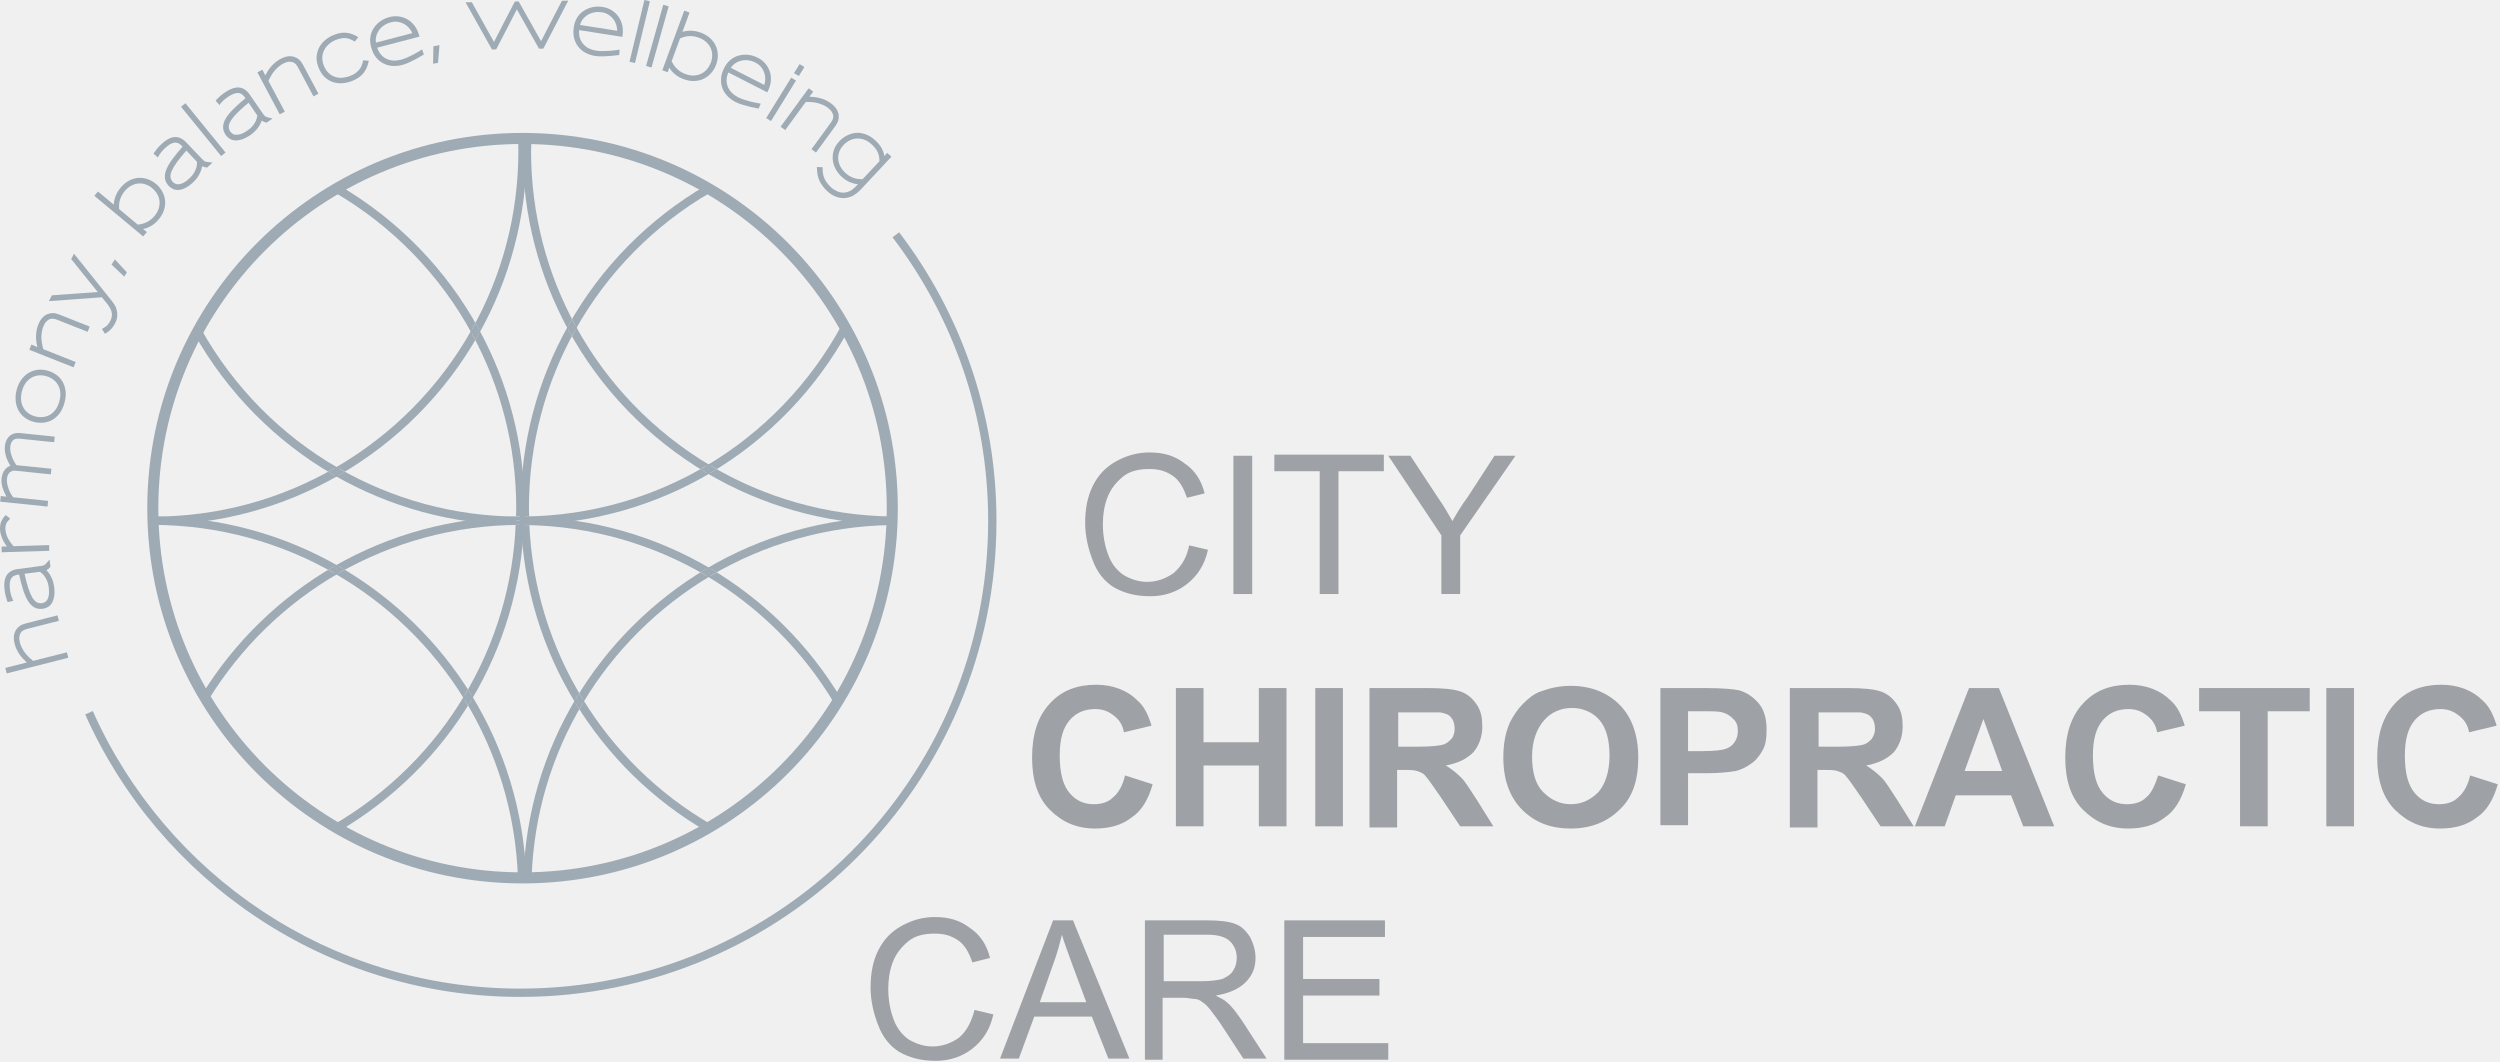
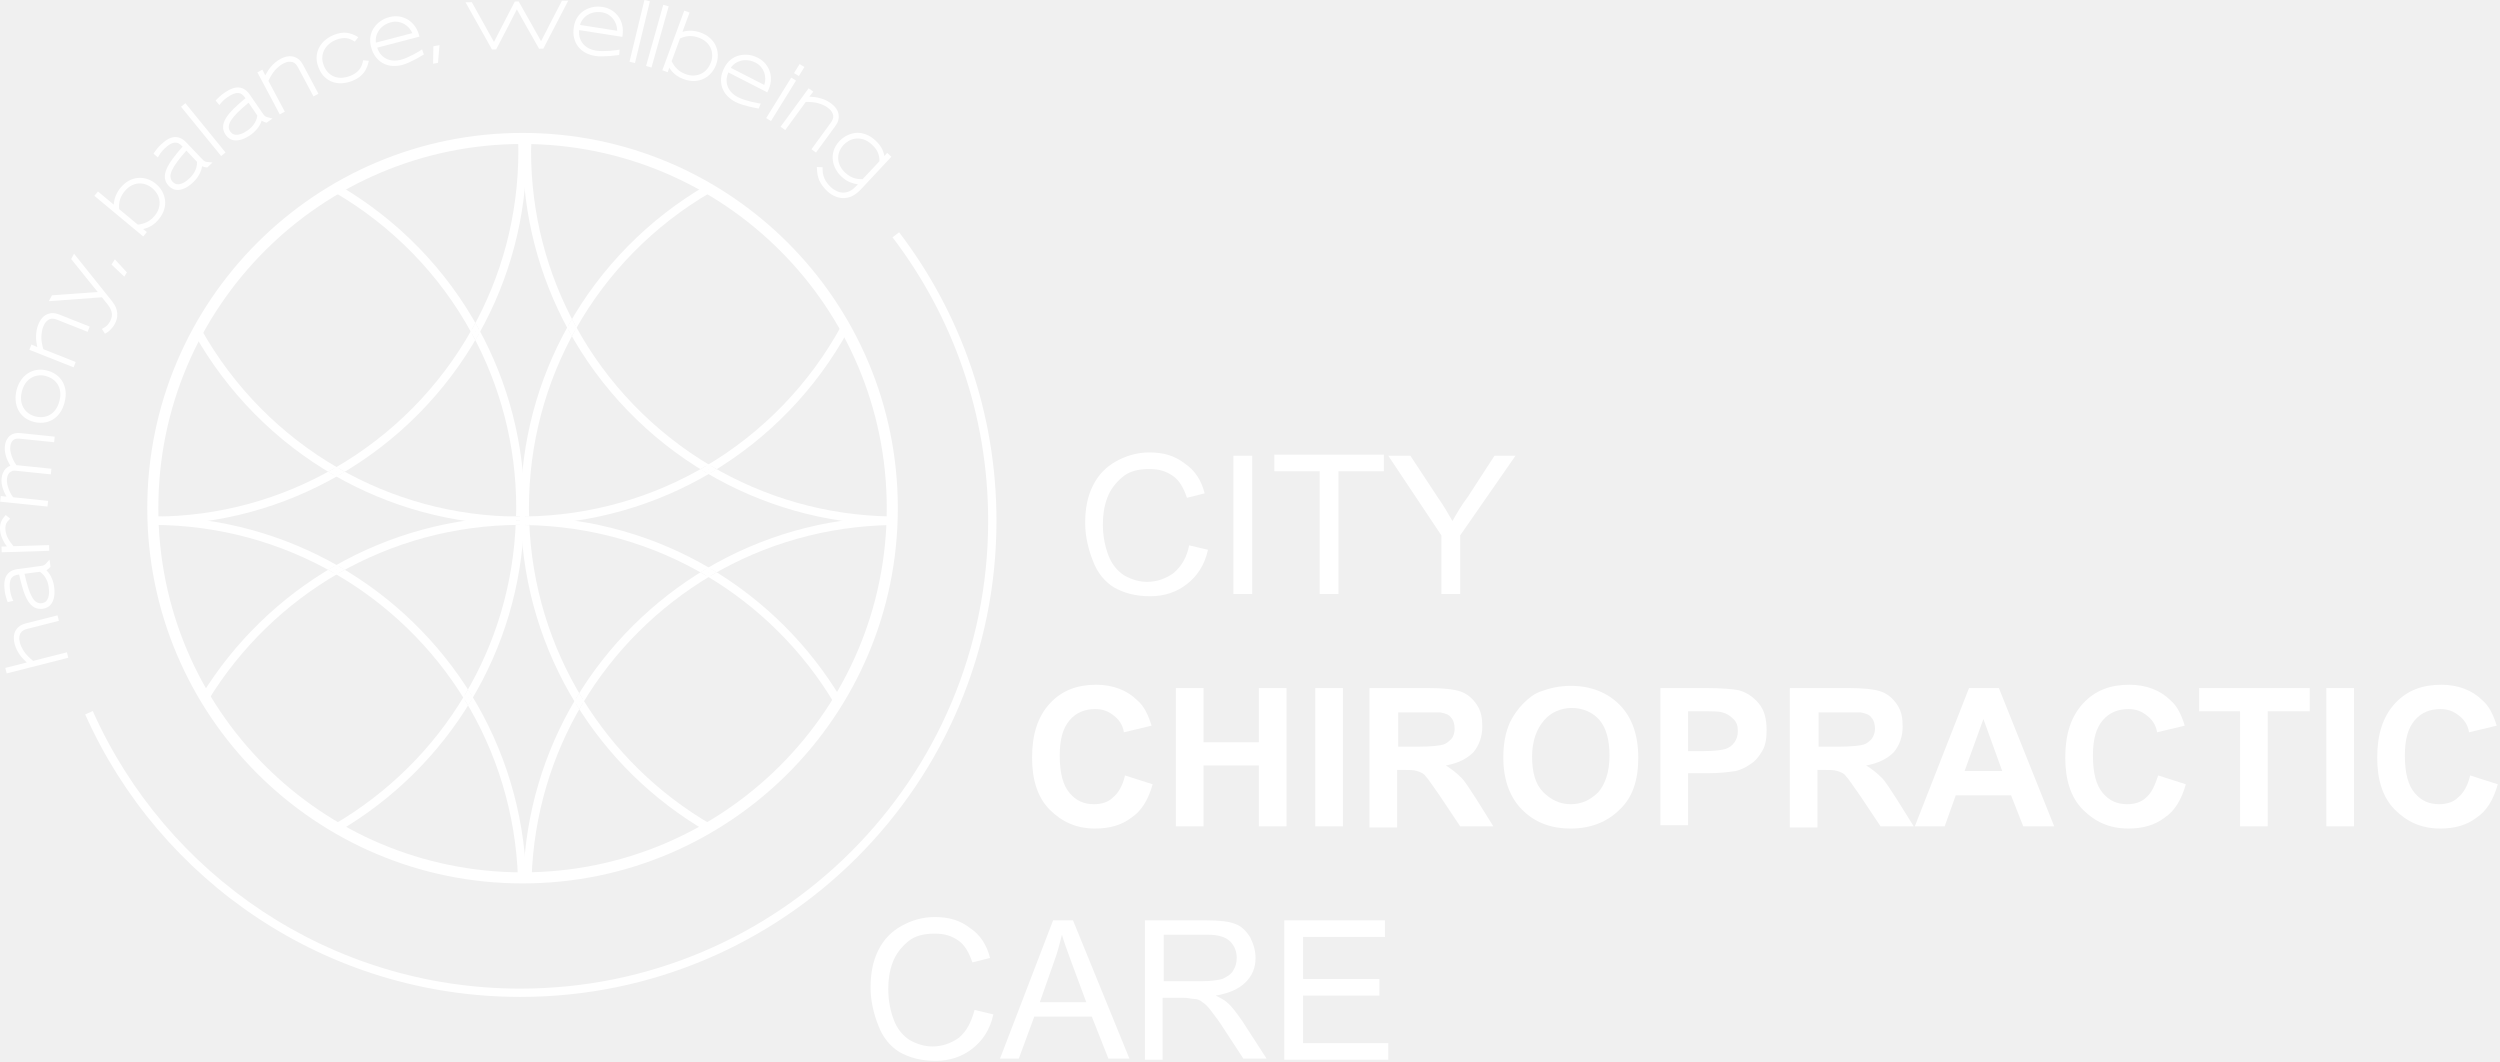
<svg xmlns="http://www.w3.org/2000/svg" width="226px" height="96px" viewBox="0 0 226 96" version="1.1">
  <g id="Page-1" stroke="none" stroke-width="1" fill="none" fill-rule="evenodd">
    <g id="Chiro-logo-+-logo-watermark" transform="translate(0, -1)">
-       <g id="Chiro-logo" transform="translate(78, 41)" fill="#9EA2A7">
+       <g id="Chiro-logo" transform="translate(78, 41)" fill="#fff">
        <g id="Group">
          <path d="M29.5,9.3 L31.2,9.7 C30.9,11.1 30.2,12.1 29.3,12.8 C28.4,13.5 27.3,13.9 26,13.9 C24.6,13.9 23.6,13.6 22.7,13.1 C21.9,12.6 21.2,11.8 20.8,10.7 C20.4,9.7 20.1,8.5 20.1,7.3 C20.1,6 20.3,4.9 20.8,3.9 C21.3,2.9 22,2.2 22.9,1.7 C23.8,1.2 24.8,0.9 25.9,0.9 C27.2,0.9 28.2,1.2 29.1,1.9 C30,2.5 30.6,3.4 30.9,4.6 L29.3,5 C29,4.1 28.6,3.4 28,3 C27.4,2.6 26.8,2.4 25.9,2.4 C24.9,2.4 24.1,2.6 23.5,3.1 C22.9,3.6 22.4,4.2 22.1,5 C21.8,5.8 21.7,6.6 21.7,7.4 C21.7,8.5 21.9,9.4 22.2,10.2 C22.5,11 23,11.6 23.6,12 C24.3,12.4 25,12.6 25.7,12.6 C26.6,12.6 27.4,12.3 28.1,11.8 C28.9,11.1 29.3,10.3 29.5,9.3 L29.5,9.3 Z" id="Shape" />
          <path d="M33.5,13.7 L33.5,1.2 L35.2,1.2 L35.2,13.7 L33.5,13.7 L33.5,13.7 Z" id="Shape" />
          <path d="M41.3,13.7 L41.3,2.6 L37.2,2.6 L37.2,1.1 L47.1,1.1 L47.1,2.6 L43,2.6 L43,13.7 L41.3,13.7 L41.3,13.7 Z" id="Shape" />
          <path d="M52.3,13.7 L52.3,8.4 L47.5,1.2 L49.5,1.2 L52,5 C52.5,5.7 52.9,6.4 53.3,7.1 C53.7,6.4 54.1,5.7 54.7,4.9 L57.1,1.2 L59,1.2 L54,8.4 L54,13.7 L52.3,13.7 L52.3,13.7 Z" id="Shape" />
          <path d="M23.7,30.1 L26.2,30.9 C25.8,32.3 25.2,33.3 24.3,33.9 C23.4,34.6 22.3,34.9 21,34.9 C19.3,34.9 18,34.3 16.9,33.2 C15.8,32.1 15.3,30.5 15.3,28.5 C15.3,26.4 15.8,24.8 16.9,23.6 C18,22.4 19.4,21.9 21.1,21.9 C22.6,21.9 23.9,22.4 24.8,23.3 C25.4,23.8 25.8,24.6 26.1,25.6 L23.6,26.2 C23.5,25.5 23.1,25 22.7,24.7 C22.2,24.3 21.7,24.1 21,24.1 C20.1,24.1 19.3,24.4 18.7,25.1 C18.1,25.8 17.8,26.8 17.8,28.3 C17.8,29.9 18.1,31 18.7,31.7 C19.3,32.4 20,32.7 20.9,32.7 C21.6,32.7 22.2,32.5 22.6,32.1 C23.1,31.7 23.5,31 23.7,30.1 L23.7,30.1 Z" id="Shape" />
          <path d="M28.3,34.7 L28.3,22.2 L30.8,22.2 L30.8,27.1 L35.8,27.1 L35.8,22.2 L38.3,22.2 L38.3,34.7 L35.8,34.7 L35.8,29.2 L30.8,29.2 L30.8,34.7 L28.3,34.7 L28.3,34.7 Z" id="Shape" />
          <path d="M40.9,34.7 L40.9,22.2 L43.4,22.2 L43.4,34.7 L40.9,34.7 L40.9,34.7 Z" id="Shape" />
          <path d="M45.8,34.7 L45.8,22.2 L51.1,22.2 C52.4,22.2 53.4,22.3 54,22.5 C54.6,22.7 55.1,23.1 55.5,23.7 C55.9,24.3 56,24.9 56,25.7 C56,26.6 55.7,27.4 55.2,28 C54.6,28.6 53.8,29 52.7,29.2 C53.2,29.5 53.7,29.9 54.1,30.3 C54.5,30.7 54.9,31.4 55.5,32.3 L57,34.7 L54,34.7 L52.2,32 C51.5,31 51.1,30.4 50.9,30.2 C50.7,29.9 50.4,29.8 50.1,29.7 C49.8,29.6 49.4,29.6 48.8,29.6 L48.3,29.6 L48.3,34.8 L45.8,34.8 L45.8,34.7 Z M48.3,27.5 L50.2,27.5 C51.4,27.5 52.2,27.4 52.5,27.3 C52.8,27.2 53,27 53.2,26.8 C53.4,26.6 53.5,26.2 53.5,25.9 C53.5,25.5 53.4,25.1 53.2,24.9 C53,24.6 52.7,24.5 52.2,24.4 L50.4,24.4 L48.4,24.4 L48.4,27.5 L48.3,27.5 Z" id="Shape" />
          <path d="M57.9,28.5 C57.9,27.2 58.1,26.2 58.5,25.3 C58.8,24.7 59.2,24.1 59.7,23.6 C60.2,23.1 60.7,22.7 61.3,22.5 C62.1,22.2 63,22 64,22 C65.8,22 67.3,22.6 68.4,23.7 C69.5,24.8 70.1,26.4 70.1,28.5 C70.1,30.5 69.6,32.1 68.4,33.2 C67.3,34.3 65.8,34.9 64,34.9 C62.1,34.9 60.7,34.3 59.6,33.2 C58.5,32.1 57.9,30.5 57.9,28.5 L57.9,28.5 Z M60.5,28.4 C60.5,29.8 60.8,30.9 61.5,31.6 C62.2,32.3 63,32.7 64,32.7 C65,32.7 65.8,32.3 66.5,31.6 C67.1,30.9 67.5,29.8 67.5,28.3 C67.5,26.9 67.2,25.8 66.6,25.1 C66,24.4 65.1,24 64.1,24 C63.1,24 62.2,24.4 61.6,25.1 C60.9,25.9 60.5,27 60.5,28.4 L60.5,28.4 Z" id="Shape" />
          <path d="M72.1,34.7 L72.1,22.2 L76.2,22.2 C77.7,22.2 78.7,22.3 79.2,22.4 C79.9,22.6 80.5,23 81,23.6 C81.5,24.2 81.7,25 81.7,26 C81.7,26.8 81.6,27.4 81.3,27.9 C81,28.4 80.7,28.8 80.2,29.1 C79.8,29.4 79.3,29.6 78.9,29.7 C78.3,29.8 77.4,29.9 76.3,29.9 L74.6,29.9 L74.6,34.6 L72.1,34.6 L72.1,34.7 Z M74.6,24.3 L74.6,27.9 L76,27.9 C77,27.9 77.7,27.8 78,27.7 C78.3,27.6 78.6,27.4 78.8,27.1 C79,26.8 79.1,26.5 79.1,26.1 C79.1,25.6 79,25.3 78.7,25 C78.4,24.7 78.1,24.5 77.7,24.4 C77.4,24.3 76.8,24.3 75.9,24.3 L74.6,24.3 L74.6,24.3 Z" id="Shape" />
          <path d="M83.8,34.7 L83.8,22.2 L89.1,22.2 C90.4,22.2 91.4,22.3 92,22.5 C92.6,22.7 93.1,23.1 93.5,23.7 C93.9,24.3 94,24.9 94,25.7 C94,26.6 93.7,27.4 93.2,28 C92.6,28.6 91.8,29 90.7,29.2 C91.2,29.5 91.7,29.9 92.1,30.3 C92.5,30.7 92.9,31.4 93.5,32.3 L95,34.7 L92,34.7 L90.2,32 C89.5,31 89.1,30.4 88.9,30.2 C88.7,29.9 88.4,29.8 88.1,29.7 C87.8,29.6 87.4,29.6 86.8,29.6 L86.3,29.6 L86.3,34.8 L83.8,34.8 L83.8,34.7 Z M86.3,27.5 L88.2,27.5 C89.4,27.5 90.2,27.4 90.5,27.3 C90.8,27.2 91,27 91.2,26.8 C91.4,26.5 91.5,26.2 91.5,25.9 C91.5,25.5 91.4,25.1 91.2,24.9 C91,24.6 90.7,24.5 90.2,24.4 L88.4,24.4 L86.4,24.4 L86.4,27.5 L86.3,27.5 Z" id="Shape" />
          <path d="M107.7,34.7 L104.9,34.7 L103.8,31.9 L98.8,31.9 L97.8,34.7 L95.1,34.7 L100,22.2 L102.7,22.2 L107.7,34.7 L107.7,34.7 Z M103,29.7 L101.3,25 L99.6,29.7 L103,29.7 L103,29.7 Z" id="Shape" />
          <path d="M117.1,30.1 L119.6,30.9 C119.2,32.3 118.6,33.3 117.7,33.9 C116.8,34.6 115.7,34.9 114.4,34.9 C112.7,34.9 111.4,34.3 110.3,33.2 C109.2,32.1 108.7,30.5 108.7,28.5 C108.7,26.4 109.2,24.8 110.3,23.6 C111.4,22.4 112.8,21.9 114.5,21.9 C116,21.9 117.3,22.4 118.2,23.3 C118.8,23.8 119.2,24.6 119.5,25.6 L117,26.2 C116.9,25.5 116.5,25 116.1,24.7 C115.6,24.3 115.1,24.1 114.4,24.1 C113.5,24.1 112.7,24.4 112.1,25.1 C111.5,25.8 111.2,26.8 111.2,28.3 C111.2,29.9 111.5,31 112.1,31.7 C112.7,32.4 113.4,32.7 114.3,32.7 C115,32.7 115.6,32.5 116,32.1 C116.5,31.7 116.8,31 117.1,30.1 L117.1,30.1 Z" id="Shape" />
          <path d="M124.5,34.7 L124.5,24.3 L120.8,24.3 L120.8,22.2 L130.8,22.2 L130.8,24.3 L127,24.3 L127,34.7 L124.5,34.7 L124.5,34.7 Z" id="Shape" />
          <path d="M132.3,34.7 L132.3,22.2 L134.8,22.2 L134.8,34.7 L132.3,34.7 L132.3,34.7 Z" id="Shape" />
          <path d="M145.3,30.1 L147.8,30.9 C147.4,32.3 146.8,33.3 145.9,33.9 C145,34.6 143.9,34.9 142.6,34.9 C140.9,34.9 139.6,34.3 138.5,33.2 C137.4,32.1 136.9,30.5 136.9,28.5 C136.9,26.4 137.4,24.8 138.5,23.6 C139.6,22.4 141,21.9 142.7,21.9 C144.2,21.9 145.5,22.4 146.4,23.3 C147,23.8 147.4,24.6 147.7,25.6 L145.2,26.2 C145.1,25.5 144.7,25 144.3,24.7 C143.8,24.3 143.3,24.1 142.6,24.1 C141.7,24.1 140.9,24.4 140.3,25.1 C139.7,25.8 139.4,26.8 139.4,28.3 C139.4,29.9 139.7,31 140.3,31.7 C140.9,32.4 141.6,32.7 142.5,32.7 C143.2,32.7 143.8,32.5 144.2,32.1 C144.7,31.7 145.1,31 145.3,30.1 L145.3,30.1 Z" id="Shape" />
          <path d="M10.1,51.3 L11.8,51.7 C11.5,53.1 10.8,54.1 9.9,54.8 C9,55.5 7.9,55.9 6.6,55.9 C5.2,55.9 4.2,55.6 3.3,55.1 C2.5,54.6 1.8,53.8 1.4,52.7 C1,51.7 0.7,50.5 0.7,49.3 C0.7,48 0.9,46.9 1.4,45.9 C1.9,44.9 2.6,44.2 3.5,43.7 C4.4,43.2 5.4,42.9 6.5,42.9 C7.8,42.9 8.8,43.2 9.7,43.9 C10.6,44.5 11.2,45.4 11.5,46.6 L9.9,47 C9.6,46.1 9.2,45.4 8.6,45 C8,44.6 7.4,44.4 6.5,44.4 C5.5,44.4 4.7,44.6 4.1,45.1 C3.5,45.6 3,46.2 2.7,47 C2.4,47.8 2.3,48.6 2.3,49.4 C2.3,50.5 2.5,51.4 2.8,52.2 C3.1,53 3.6,53.6 4.2,54 C4.9,54.4 5.6,54.6 6.3,54.6 C7.2,54.6 8,54.3 8.7,53.8 C9.4,53.2 9.8,52.4 10.1,51.3 L10.1,51.3 Z" id="Shape" />
          <path d="M12.4,55.7 L17.2,43.2 L19,43.2 L24.1,55.7 L22.2,55.7 L20.7,51.9 L15.5,51.9 L14.1,55.7 L12.4,55.7 L12.4,55.7 Z M16,50.6 L20.2,50.6 L18.9,47.1 C18.5,46 18.2,45.2 18,44.5 C17.8,45.3 17.6,46.1 17.3,46.9 L16,50.6 L16,50.6 Z" id="Shape" />
          <path d="M25.5,55.7 L25.5,43.2 L31.1,43.2 C32.2,43.2 33.1,43.3 33.6,43.5 C34.2,43.7 34.6,44.1 35,44.7 C35.3,45.3 35.5,45.9 35.5,46.6 C35.5,47.5 35.2,48.2 34.6,48.8 C34,49.4 33.1,49.8 31.9,50 C32.3,50.2 32.7,50.4 32.9,50.6 C33.4,51 33.8,51.6 34.3,52.3 L36.5,55.7 L34.4,55.7 L32.7,53.1 C32.2,52.3 31.8,51.8 31.5,51.4 C31.2,51 30.9,50.7 30.7,50.6 C30.5,50.4 30.2,50.3 29.9,50.3 C29.7,50.3 29.4,50.2 29,50.2 L27.1,50.2 L27.1,55.8 L25.5,55.8 L25.5,55.7 Z M27.1,48.7 L30.7,48.7 C31.5,48.7 32.1,48.6 32.5,48.5 C32.9,48.3 33.3,48.1 33.5,47.7 C33.7,47.4 33.8,47 33.8,46.6 C33.8,46 33.6,45.5 33.2,45.1 C32.8,44.7 32.1,44.5 31.2,44.5 L27.2,44.5 L27.2,48.7 L27.1,48.7 Z" id="Shape" />
          <path d="M38.1,55.7 L38.1,43.2 L47.2,43.2 L47.2,44.7 L39.8,44.7 L39.8,48.5 L46.7,48.5 L46.7,50 L39.8,50 L39.8,54.3 L47.5,54.3 L47.5,55.8 L38.1,55.8 L38.1,55.7 Z" id="Shape" />
        </g>
      </g>
-       <g id="logo-watermark" fill="#9EABB4">
+       <g id="logo-watermark" fill="#fff">
        <g id="Group">
          <path id="Shape" d="M47.042,47.701 L47.006,47.701 L47.006,48.451 L47.042,48.451" />
          <path d="M47.235,14.646 L47.61,14.646 C47.61,14.256 47.587,13.867 47.575,13.5 L47.562,13.137 L47.2,13.137 C41.007,13.137 35.214,14.82 30.229,17.733 L29.674,18.057 L30.23,18.381 C35.452,21.421 39.767,25.832 42.651,31.148 L42.975,31.745 L43.308,31.153 C46.051,26.276 47.612,20.642 47.612,14.646 L47.235,14.646 L46.86,14.646 C46.86,20.512 45.335,26.018 42.653,30.786 L42.98,30.97 L43.31,30.791 C40.359,25.353 35.946,20.842 30.607,17.733 L30.419,18.057 L30.608,18.381 C35.484,15.532 41.145,13.887 47.201,13.887 L47.201,13.512 L46.826,13.524 C46.838,13.905 46.861,14.287 46.861,14.645 L47.235,14.645 L47.235,14.646 Z" id="Shape" />
          <path d="M30.417,43.652 L30.604,43.327 C25.419,40.347 21.126,35.995 18.194,30.774 L17.862,30.183 L17.538,30.778 C14.916,35.581 13.429,41.081 13.429,46.944 C13.429,47.334 13.453,47.723 13.465,48.09 L13.477,48.452 L13.84,48.452 C19.947,48.452 25.667,46.818 30.604,43.978 L31.169,43.653 L30.604,43.328 L30.417,43.652 L30.23,43.327 C25.402,46.104 19.813,47.701 13.84,47.701 L13.84,48.076 L14.215,48.064 C14.202,47.683 14.179,47.301 14.179,46.943 C14.179,41.208 15.633,35.834 18.196,31.137 L17.867,30.957 L17.54,31.141 C20.539,36.48 24.927,40.929 30.23,43.977 L30.417,43.652 L30.23,43.327 L30.417,43.652 L30.417,43.652 Z" id="Shape" />
          <path d="M42.979,30.969 L42.652,30.786 C39.732,36.007 35.428,40.346 30.231,43.327 L29.664,43.652 L30.231,43.977 C35.179,46.817 40.899,48.451 47.006,48.451 L47.369,48.451 L47.381,48.089 C47.393,47.723 47.417,47.333 47.417,46.943 C47.417,41.092 45.93,35.592 43.308,30.79 L42.983,30.194 L42.652,30.786 L42.979,30.969 L42.65,31.149 C45.213,35.845 46.667,41.22 46.667,46.943 C46.667,47.301 46.644,47.683 46.631,48.064 L47.006,48.076 L47.006,47.701 C41.033,47.701 35.444,46.104 30.604,43.327 L30.417,43.652 L30.604,43.977 C35.919,40.929 40.32,36.492 43.307,31.152 L42.979,30.969 L42.65,31.149 L42.979,30.969 L42.979,30.969 Z" id="Shape" />
          <path d="M42.316,64.05 L41.994,63.859 C39.134,68.673 35.068,72.679 30.24,75.505 L29.687,75.828 L30.241,76.151 C35.226,79.065 41.019,80.736 47.199,80.748 L47.588,80.749 L47.575,80.36 C47.367,74.327 45.599,68.694 42.637,63.854 L42.312,63.323 L41.995,63.858 L42.316,64.05 L41.996,64.245 C44.892,68.977 46.621,74.483 46.824,80.386 L47.199,80.373 L47.199,79.998 C41.154,79.986 35.494,78.353 30.618,75.505 L30.429,75.828 L30.618,76.151 C35.555,73.262 39.711,69.167 42.638,64.241 L42.316,64.05 L41.996,64.245 L42.316,64.05 L42.316,64.05 Z" id="Shape" />
          <path d="M42.316,64.05 L42.638,64.243 C45.479,59.499 47.186,53.987 47.381,48.088 L47.394,47.7 L47.005,47.7 C40.899,47.713 35.179,49.346 30.231,52.175 L29.663,52.5 L30.231,52.826 C35.047,55.592 39.101,59.526 41.997,64.247 L42.321,64.774 L42.639,64.244 L42.316,64.05 L42.636,63.854 C39.674,59.026 35.529,55.003 30.604,52.175 L30.417,52.5 L30.603,52.825 C35.444,50.059 41.033,48.463 47.007,48.45 L47.006,48.075 L46.631,48.063 C46.441,53.833 44.772,59.219 41.994,63.856 L42.316,64.05 L42.636,63.854 L42.316,64.05 L42.316,64.05 Z" id="Shape" />
          <path d="M13.841,48.076 L13.466,48.089 C13.661,53.988 15.368,59.5 18.209,64.255 L18.526,64.787 L18.85,64.259 C21.746,59.538 25.8,55.592 30.604,52.826 L31.17,52.5 L30.604,52.176 C25.667,49.348 19.948,47.714 13.842,47.701 L13.453,47.701 L13.466,48.089 L13.841,48.076 L13.84,48.451 C19.814,48.464 25.403,50.06 30.231,52.826 L30.418,52.501 L30.231,52.176 C25.318,55.004 21.174,59.039 18.211,63.866 L18.531,64.062 L18.853,63.87 C16.076,59.221 14.407,53.834 14.216,48.064 L13.841,48.076 L13.84,48.451 L13.841,48.076 L13.841,48.076 Z" id="Shape" />
          <path d="M51.696,30.619 L51.37,30.435 C48.626,35.312 47.065,40.946 47.065,46.943 C47.065,47.325 47.077,47.703 47.089,48.076 L47.102,48.443 L47.469,48.439 C53.588,48.366 59.319,46.66 64.244,43.746 L64.789,43.424 L64.245,43.1 C59.118,40.06 54.874,35.684 52.026,30.44 L51.702,29.844 L51.37,30.435 L51.696,30.619 L51.366,30.798 C54.281,36.163 58.62,40.636 63.862,43.745 L64.053,43.422 L63.862,43.1 C59.046,45.949 53.445,47.617 47.46,47.689 L47.465,48.064 L47.84,48.052 C47.827,47.679 47.816,47.309 47.816,46.943 C47.816,41.077 49.341,35.571 52.023,30.803 L51.696,30.619 L51.366,30.798 L51.696,30.619 L51.696,30.619 Z" id="Shape" />
          <path d="M47.042,48.076 L47.042,48.451 C47.164,48.451 47.297,48.463 47.464,48.464 L47.839,48.464 L47.839,48.065 L47.839,47.657 L47.432,47.692 C47.307,47.702 47.188,47.702 47.042,47.702 L47.042,48.452 L47.042,48.076 L47.042,48.451 C47.186,48.451 47.332,48.452 47.496,48.437 L47.464,48.064 L47.089,48.064 L47.089,48.088 L47.464,48.088 L47.464,47.713 C47.342,47.714 47.209,47.701 47.042,47.7 L47.042,48.45 L47.042,48.076 L47.042,48.076 Z" id="Shape" />
          <path d="M52.359,64.388 L52.038,64.195 C49.197,68.951 47.503,74.463 47.308,80.349 L47.294,80.742 L47.688,80.737 C53.72,80.652 59.367,78.994 64.244,76.153 L64.8,75.829 L64.243,75.505 C59.512,72.752 55.529,68.854 52.68,64.193 L52.357,63.664 L52.04,64.196 L52.359,64.388 L52.04,64.583 C54.953,69.351 59.024,73.336 63.865,76.152 L64.053,75.828 L63.864,75.504 C59.096,78.282 53.579,79.903 47.676,79.986 L47.682,80.361 L48.057,80.374 C48.246,74.614 49.904,69.228 52.68,64.579 L52.359,64.388 L52.04,64.583 L52.359,64.388 L52.359,64.388 Z" id="Shape" />
          <path d="M64.053,52.73 L63.862,53.052 C68.618,55.877 72.6,59.847 75.425,64.591 L75.742,65.124 L76.066,64.596 C79.029,59.768 80.808,54.134 81.016,48.101 L81.029,47.708 L80.636,47.713 C74.517,47.798 68.786,49.492 63.861,52.406 L63.317,52.728 L63.861,53.051 L64.053,52.73 L64.244,53.052 C69.059,50.203 74.66,48.546 80.646,48.463 L80.641,48.088 L80.266,48.075 C80.064,53.976 78.324,59.482 75.427,64.203 L75.746,64.399 L76.068,64.208 C73.178,59.354 69.106,55.296 64.243,52.407 L64.053,52.73 L64.244,53.052 L64.053,52.73 L64.053,52.73 Z" id="Shape" />
          <path d="M64.053,52.73 L64.244,52.407 C59.318,49.493 53.588,47.799 47.469,47.714 L47.076,47.709 L47.089,48.102 C47.297,54.135 49.076,59.757 52.039,64.584 L52.363,65.112 L52.679,64.58 C55.505,59.849 59.499,55.878 64.243,53.053 L64.786,52.729 L64.243,52.408 L64.053,52.73 L63.862,52.408 C59.01,55.297 54.926,59.355 52.038,64.195 L52.359,64.388 L52.678,64.191 C49.782,59.471 48.041,53.977 47.839,48.076 L47.464,48.089 L47.459,48.464 C53.445,48.547 59.046,50.204 63.861,53.053 L64.053,52.73 L63.862,52.408 L64.053,52.73 L64.053,52.73 Z" id="Shape" />
          <path d="M80.642,48.064 L81.017,48.076 C81.029,47.703 81.041,47.326 81.041,46.943 C81.041,40.934 79.468,35.3 76.725,30.423 L76.393,29.832 L76.069,30.428 C73.22,35.673 68.988,40.06 63.862,43.1 L63.317,43.423 L63.862,43.745 C68.788,46.659 74.518,48.365 80.637,48.438 L81.005,48.442 L81.017,48.075 L80.642,48.064 L80.647,47.689 C74.662,47.617 69.061,45.949 64.245,43.1 L64.054,43.423 L64.245,43.746 C69.487,40.637 73.814,36.151 76.728,30.787 L76.399,30.608 L76.072,30.792 C78.754,35.56 80.292,41.065 80.292,46.943 C80.292,47.308 80.279,47.678 80.268,48.052 L80.642,48.064 L80.647,47.689 L80.642,48.064 L80.642,48.064 Z" id="Shape" />
          <path d="M51.696,30.619 L52.023,30.802 C54.907,25.641 59.151,21.349 64.254,18.381 L64.809,18.058 L64.254,17.733 C59.378,14.88 53.719,13.222 47.686,13.149 L47.319,13.145 L47.307,13.512 C47.295,13.869 47.258,14.247 47.258,14.645 C47.258,20.495 48.745,25.996 51.366,30.798 L51.691,31.394 L52.022,30.802 L51.696,30.619 L52.025,30.439 C49.463,25.743 48.008,20.368 48.008,14.645 C48.008,14.295 48.043,13.926 48.057,13.536 L47.682,13.524 L47.677,13.899 C53.578,13.971 59.108,15.591 63.875,18.38 L64.064,18.056 L63.876,17.732 C58.657,20.768 54.317,25.156 51.367,30.435 L51.696,30.619 L52.025,30.439 L51.696,30.619 L51.696,30.619 Z" id="Shape" />
          <path d="M80.663,46.937 L80.163,46.937 C80.162,56.031 76.477,64.259 70.519,70.218 C64.559,76.177 56.331,79.861 47.239,79.861 C38.145,79.861 29.917,76.177 23.957,70.218 C17.999,64.259 14.314,56.03 14.314,46.937 C14.314,37.844 17.999,29.617 23.957,23.658 C29.917,17.7 38.145,14.015 47.239,14.015 C56.332,14.015 64.559,17.699 70.519,23.658 C76.477,29.617 80.162,37.844 80.163,46.937 L80.663,46.937 L81.163,46.937 C81.162,28.203 65.975,13.016 47.239,13.016 C28.502,13.016 13.315,28.203 13.314,46.937 C13.314,65.673 28.502,80.861 47.239,80.861 C65.974,80.861 81.162,65.673 81.163,46.937 L80.663,46.937 L80.663,46.937 Z" id="Shape" />
          <path d="M80.683,22.453 C86.108,29.564 89.33,38.443 89.33,48.078 C89.33,59.76 84.597,70.33 76.942,77.984 C69.287,85.638 58.716,90.371 47.037,90.371 C29.803,90.371 14.978,80.065 8.387,65.278 L7.702,65.584 C14.41,80.632 29.499,91.12 47.038,91.121 C70.809,91.12 90.081,71.851 90.081,48.078 C90.081,38.275 86.802,29.234 81.28,21.998 L80.683,22.453 L80.683,22.453 Z" id="Shape" />
          <path d="M5.324,57.123 L2.466,57.85 C2.332,57.883 2.213,57.928 2.108,57.987 C2.003,58.044 1.92,58.124 1.86,58.225 C1.81,58.309 1.774,58.42 1.751,58.561 C1.729,58.702 1.745,58.881 1.801,59.102 C1.865,59.354 2,59.633 2.204,59.938 L2.364,60.145 L2.568,60.364 L2.788,60.571 L2.996,60.743 L6.048,59.968 L6.173,60.462 L0.606,61.876 L0.479,61.38 L2.421,60.888 C2.301,60.775 2.189,60.663 2.085,60.554 C1.981,60.443 1.885,60.327 1.798,60.206 C1.57,59.888 1.411,59.554 1.323,59.206 C1.196,58.704 1.235,58.288 1.44,57.956 C1.534,57.804 1.651,57.681 1.792,57.585 C1.933,57.487 2.113,57.411 2.333,57.355 L5.199,56.628 L5.324,57.123 L5.324,57.123 Z" id="Shape" />
          <path d="M4.564,52.242 L4.366,52.435 L4.195,52.552 C4.309,52.661 4.407,52.781 4.489,52.911 C4.571,53.041 4.64,53.173 4.695,53.306 C4.75,53.437 4.793,53.564 4.824,53.683 C4.855,53.804 4.877,53.91 4.889,54.003 C4.935,54.35 4.939,54.646 4.9,54.892 C4.861,55.139 4.792,55.343 4.694,55.505 C4.596,55.667 4.476,55.79 4.333,55.874 C4.19,55.958 4.038,56.011 3.877,56.032 C3.574,56.071 3.313,56.028 3.091,55.901 C2.87,55.774 2.678,55.575 2.515,55.303 C2.352,55.031 2.207,54.696 2.082,54.294 C1.957,53.892 1.837,53.44 1.725,52.932 L1.703,52.936 C1.542,52.957 1.404,52.995 1.289,53.047 C1.174,53.099 1.083,53.18 1.016,53.288 C0.948,53.396 0.905,53.537 0.886,53.708 C0.866,53.88 0.874,54.093 0.908,54.347 C0.934,54.547 0.973,54.723 1.023,54.875 C1.073,55.028 1.115,55.137 1.148,55.202 L1.208,55.313 L0.695,55.433 L0.639,55.292 C0.608,55.206 0.57,55.082 0.526,54.919 C0.482,54.756 0.448,54.583 0.423,54.403 C0.341,53.788 0.401,53.322 0.602,53.007 C0.803,52.692 1.136,52.503 1.601,52.441 L3.652,52.168 L3.86,52.133 L3.995,52.085 L4.107,52 L4.244,51.851 L4.477,51.589 L4.564,52.242 L4.564,52.242 Z M2.216,52.869 C2.327,53.366 2.439,53.789 2.549,54.137 C2.66,54.485 2.778,54.766 2.901,54.981 C3.024,55.196 3.158,55.348 3.304,55.434 C3.45,55.522 3.616,55.553 3.802,55.528 L4.041,55.448 C4.127,55.405 4.204,55.329 4.271,55.219 C4.339,55.112 4.388,54.965 4.417,54.78 C4.446,54.595 4.442,54.352 4.402,54.053 C4.391,53.975 4.371,53.877 4.34,53.76 C4.31,53.643 4.263,53.52 4.201,53.391 C4.139,53.262 4.06,53.137 3.965,53.016 C3.87,52.895 3.75,52.786 3.608,52.69 L2.216,52.869 L2.216,52.869 Z" id="Shape" />
          <path d="M0.918,47.884 C0.798,48.001 0.716,48.091 0.671,48.152 L0.569,48.317 L0.506,48.537 C0.491,48.619 0.485,48.715 0.489,48.822 C0.492,48.936 0.51,49.058 0.541,49.191 C0.572,49.323 0.624,49.466 0.698,49.623 C0.835,49.885 1.008,50.136 1.217,50.376 L4.438,50.276 L4.454,50.793 L0.154,50.926 L0.138,50.409 L0.626,50.401 C0.554,50.31 0.49,50.219 0.433,50.13 C0.376,50.041 0.324,49.945 0.276,49.843 C0.202,49.693 0.139,49.533 0.088,49.367 C0.036,49.201 0.007,49.025 0.001,48.838 C-0.002,48.72 0.004,48.6 0.02,48.479 C0.036,48.358 0.069,48.24 0.12,48.125 L0.256,47.873 C0.311,47.795 0.395,47.689 0.509,47.558 L0.918,47.884 L0.918,47.884 Z" id="Shape" />
          <path d="M4.895,40.978 L1.806,40.66 C1.694,40.648 1.588,40.648 1.49,40.66 C1.392,40.672 1.301,40.709 1.215,40.769 C1.151,40.817 1.091,40.889 1.037,40.985 C0.982,41.081 0.946,41.217 0.928,41.394 C0.906,41.604 0.938,41.846 1.024,42.117 C1.064,42.255 1.121,42.402 1.194,42.558 C1.267,42.714 1.361,42.878 1.478,43.048 L4.647,43.375 L4.595,43.882 L1.411,43.554 C1.288,43.541 1.186,43.547 1.105,43.571 L0.883,43.7 C0.817,43.763 0.762,43.84 0.718,43.932 C0.674,44.024 0.644,44.141 0.63,44.284 C0.62,44.382 0.622,44.496 0.636,44.626 C0.65,44.756 0.681,44.896 0.73,45.044 C0.77,45.187 0.828,45.336 0.903,45.489 C0.978,45.642 1.073,45.798 1.186,45.953 L4.348,46.279 L4.295,46.794 L0.015,46.353 L0.068,45.838 L0.589,45.899 C0.505,45.752 0.434,45.612 0.376,45.48 C0.318,45.348 0.271,45.22 0.233,45.097 C0.186,44.934 0.155,44.781 0.143,44.639 C0.131,44.496 0.131,44.362 0.144,44.234 C0.164,44.048 0.206,43.881 0.274,43.735 C0.341,43.588 0.424,43.463 0.524,43.36 L0.722,43.202 L0.937,43.098 C0.747,42.786 0.613,42.497 0.536,42.232 C0.445,41.916 0.413,41.617 0.442,41.338 C0.465,41.112 0.519,40.92 0.602,40.76 C0.685,40.6 0.791,40.47 0.921,40.369 C1.045,40.273 1.184,40.208 1.338,40.174 C1.493,40.141 1.653,40.132 1.82,40.15 L4.945,40.472 L4.895,40.978 L4.895,40.978 Z" id="Shape" />
          <path d="M5.039,34.845 C5.275,35.005 5.469,35.205 5.62,35.446 C5.772,35.686 5.872,35.968 5.92,36.291 C5.969,36.614 5.941,36.977 5.837,37.377 C5.737,37.764 5.591,38.087 5.399,38.348 C5.207,38.609 4.985,38.81 4.735,38.952 C4.485,39.093 4.215,39.179 3.928,39.208 C3.64,39.238 3.353,39.216 3.067,39.142 C2.723,39.053 2.433,38.913 2.194,38.722 C1.956,38.531 1.773,38.305 1.644,38.045 C1.515,37.785 1.438,37.502 1.414,37.195 C1.39,36.888 1.418,36.575 1.501,36.255 C1.584,35.936 1.71,35.648 1.881,35.391 C2.052,35.135 2.257,34.926 2.498,34.765 C2.739,34.603 3.009,34.496 3.31,34.445 C3.611,34.393 3.933,34.411 4.277,34.501 C4.549,34.569 4.803,34.684 5.039,34.845 L5.039,34.845 Z M4.149,34.992 C3.887,34.924 3.638,34.909 3.404,34.948 C3.17,34.987 2.958,35.068 2.768,35.192 C2.578,35.316 2.416,35.479 2.282,35.681 C2.149,35.883 2.048,36.115 1.98,36.378 C1.912,36.64 1.887,36.894 1.905,37.137 C1.923,37.381 1.986,37.603 2.091,37.804 C2.197,38.004 2.343,38.179 2.529,38.325 C2.715,38.472 2.939,38.58 3.201,38.648 C3.421,38.705 3.642,38.723 3.867,38.702 C4.091,38.681 4.302,38.616 4.498,38.506 C4.694,38.396 4.869,38.238 5.022,38.031 C5.175,37.824 5.292,37.563 5.374,37.248 C5.453,36.943 5.476,36.664 5.442,36.41 C5.408,36.157 5.332,35.936 5.213,35.747 C5.094,35.559 4.942,35.401 4.759,35.274 C4.575,35.148 4.371,35.055 4.147,34.997 L4.149,34.992 L4.149,34.992 Z" id="Shape" />
          <path d="M7.922,30.997 L5.18,29.911 C5.052,29.86 4.928,29.827 4.809,29.812 C4.691,29.797 4.577,29.813 4.468,29.86 C4.377,29.903 4.28,29.975 4.18,30.076 C4.079,30.177 3.987,30.332 3.904,30.543 C3.808,30.786 3.753,31.09 3.741,31.457 C3.737,31.535 3.739,31.622 3.749,31.719 C3.758,31.815 3.771,31.913 3.788,32.012 C3.804,32.111 3.824,32.209 3.847,32.305 C3.87,32.402 3.892,32.489 3.914,32.566 L6.842,33.726 L6.652,34.207 L2.652,32.623 L2.842,32.142 L2.937,32.184 L3.147,32.275 L3.37,32.376 C3.294,32.044 3.257,31.73 3.258,31.433 C3.259,31.041 3.325,30.681 3.456,30.35 C3.648,29.865 3.925,29.547 4.286,29.399 C4.451,29.332 4.618,29.3 4.788,29.304 C4.959,29.308 5.15,29.352 5.36,29.435 L8.109,30.524 L7.922,30.997 L7.922,30.997 Z" id="Shape" />
          <path d="M10.124,28.223 C10.201,28.32 10.281,28.435 10.363,28.568 C10.446,28.701 10.509,28.858 10.553,29.037 C10.599,29.212 10.615,29.403 10.597,29.609 C10.579,29.815 10.509,30.035 10.384,30.27 C10.324,30.383 10.262,30.48 10.2,30.562 L10.014,30.777 L9.804,30.97 C9.731,31.023 9.625,31.091 9.487,31.174 L9.216,30.737 C9.335,30.672 9.427,30.616 9.493,30.57 L9.674,30.427 L9.819,30.257 L9.955,30.041 C10.122,29.728 10.163,29.434 10.079,29.161 C10.022,28.964 9.911,28.757 9.746,28.541 L9.213,27.874 L4.416,28.225 L4.697,27.696 L6.949,27.535 L8.837,27.399 C8.651,27.172 8.467,26.945 8.286,26.718 C8.105,26.491 7.925,26.268 7.745,26.05 L6.435,24.418 L6.691,23.935 L10.124,28.223 L10.124,28.223 Z" id="Shape" />
          <path d="M11.472,25.625 L11.231,26.006 L10.082,24.919 L10.383,24.444 L11.472,25.625 Z" id="Shape" />
          <path d="M14.645,18.27 C14.789,18.518 14.879,18.782 14.917,19.064 C14.955,19.346 14.93,19.638 14.84,19.942 C14.751,20.246 14.583,20.546 14.338,20.841 C14.168,21.046 13.995,21.207 13.82,21.324 C13.645,21.441 13.477,21.532 13.315,21.596 L13.119,21.658 L12.937,21.704 L13.277,21.977 L12.946,22.375 L8.53,18.704 L8.856,18.312 L10.283,19.498 C10.302,19.206 10.365,18.932 10.472,18.675 C10.58,18.418 10.723,18.182 10.903,17.966 C11.127,17.697 11.374,17.489 11.643,17.341 C11.913,17.194 12.189,17.108 12.473,17.084 C12.756,17.06 13.037,17.093 13.317,17.185 C13.597,17.277 13.858,17.423 14.1,17.625 C14.319,17.807 14.501,18.022 14.645,18.27 L14.645,18.27 Z M13.773,18.017 C13.587,17.863 13.388,17.748 13.174,17.673 C12.96,17.598 12.743,17.569 12.521,17.586 C12.298,17.603 12.081,17.669 11.867,17.783 C11.653,17.897 11.455,18.064 11.272,18.283 C11.089,18.503 10.954,18.741 10.866,18.998 C10.777,19.254 10.746,19.557 10.771,19.904 L12.459,21.308 L12.563,21.293 L12.682,21.272 L12.865,21.231 L13.067,21.168 C13.206,21.117 13.353,21.042 13.508,20.943 C13.663,20.845 13.817,20.705 13.968,20.523 C14.157,20.295 14.285,20.066 14.353,19.834 C14.421,19.602 14.442,19.376 14.417,19.156 C14.392,18.936 14.322,18.729 14.208,18.534 C14.094,18.34 13.948,18.169 13.77,18.021 L13.773,18.017 L13.773,18.017 Z" id="Shape" />
          <path d="M18.735,16.142 C18.624,16.133 18.532,16.118 18.462,16.097 L18.267,16.027 C18.246,16.184 18.207,16.334 18.149,16.477 C18.091,16.62 18.025,16.753 17.951,16.875 C17.877,16.997 17.8,17.106 17.721,17.202 C17.642,17.298 17.569,17.378 17.501,17.442 C17.248,17.684 17.01,17.861 16.788,17.974 C16.566,18.087 16.36,18.152 16.172,18.168 C15.984,18.184 15.813,18.159 15.661,18.093 C15.509,18.027 15.377,17.935 15.265,17.817 C15.054,17.596 14.935,17.359 14.908,17.105 C14.881,16.852 14.929,16.579 15.053,16.288 C15.177,15.996 15.364,15.682 15.614,15.345 C15.864,15.008 16.161,14.644 16.506,14.255 L16.49,14.239 C16.378,14.121 16.267,14.031 16.157,13.969 C16.047,13.907 15.928,13.881 15.801,13.89 C15.674,13.899 15.535,13.947 15.384,14.032 C15.234,14.117 15.066,14.248 14.881,14.425 C14.735,14.565 14.615,14.699 14.521,14.829 C14.427,14.959 14.364,15.057 14.331,15.122 L14.276,15.236 L13.877,14.892 L13.958,14.764 C14.009,14.688 14.087,14.585 14.193,14.453 C14.299,14.322 14.418,14.193 14.55,14.067 C15,13.639 15.411,13.413 15.784,13.391 C16.158,13.369 16.506,13.527 16.829,13.866 L18.257,15.364 L18.408,15.511 L18.526,15.592 L18.661,15.632 L18.862,15.655 L19.212,15.69 L18.735,16.142 L18.735,16.142 Z M16.847,14.612 C16.51,14.994 16.234,15.333 16.017,15.628 C15.8,15.923 15.642,16.183 15.541,16.409 C15.44,16.635 15.396,16.832 15.412,17.002 C15.428,17.172 15.499,17.324 15.629,17.46 L15.835,17.606 C15.921,17.65 16.028,17.668 16.155,17.658 C16.282,17.648 16.43,17.602 16.597,17.517 C16.765,17.432 16.957,17.286 17.175,17.079 C17.232,17.025 17.299,16.951 17.376,16.856 C17.453,16.762 17.525,16.652 17.593,16.526 C17.661,16.401 17.716,16.263 17.757,16.114 C17.799,15.965 17.817,15.805 17.811,15.634 L16.847,14.612 L16.847,14.612 Z" id="Shape" />
          <rect id="Rectangle-path" transform="translate(18.37565, 12.71812) rotate(50.8525) translate(-18.37565, -12.71812) " x="15.504" y="12.463" width="5.744" height="0.51" />
          <path d="M24.097,12.091 C23.989,12.064 23.901,12.035 23.834,12.003 L23.653,11.904 C23.608,12.055 23.545,12.197 23.466,12.329 C23.387,12.462 23.301,12.582 23.209,12.691 C23.116,12.8 23.023,12.895 22.931,12.978 C22.838,13.06 22.753,13.128 22.676,13.181 C22.388,13.38 22.125,13.517 21.888,13.595 C21.651,13.673 21.437,13.704 21.249,13.691 C21.06,13.677 20.895,13.627 20.756,13.537 C20.616,13.448 20.5,13.336 20.408,13.202 C20.234,12.951 20.154,12.698 20.167,12.443 C20.18,12.189 20.27,11.927 20.438,11.658 C20.605,11.389 20.839,11.108 21.14,10.814 C21.44,10.52 21.79,10.208 22.19,9.877 L22.178,9.859 C22.085,9.725 21.99,9.619 21.89,9.541 C21.791,9.463 21.678,9.418 21.551,9.407 C21.424,9.396 21.279,9.421 21.117,9.482 C20.955,9.543 20.769,9.646 20.558,9.792 C20.391,9.907 20.252,10.021 20.139,10.135 C20.026,10.249 19.949,10.336 19.906,10.395 L19.834,10.499 L19.493,10.097 L19.594,9.982 C19.656,9.916 19.749,9.826 19.875,9.712 C20,9.599 20.138,9.49 20.288,9.386 C20.799,9.033 21.241,8.875 21.613,8.911 C21.985,8.947 22.304,9.158 22.571,9.543 L23.747,11.246 L23.873,11.415 L23.977,11.514 L24.104,11.575 L24.298,11.629 L24.638,11.717 L24.097,12.091 L24.097,12.091 Z M22.471,10.285 C22.078,10.61 21.753,10.901 21.493,11.158 C21.234,11.415 21.036,11.648 20.901,11.855 C20.766,12.063 20.693,12.251 20.681,12.42 C20.669,12.59 20.717,12.752 20.824,12.906 L21.004,13.082 C21.082,13.139 21.185,13.173 21.312,13.184 C21.439,13.195 21.592,13.172 21.771,13.114 C21.95,13.057 22.163,12.942 22.41,12.771 C22.475,12.727 22.553,12.664 22.643,12.583 C22.734,12.502 22.823,12.405 22.909,12.291 C22.995,12.178 23.071,12.051 23.135,11.91 C23.2,11.769 23.242,11.615 23.263,11.445 L22.471,10.285 L22.471,10.285 Z" id="Shape" />
          <path d="M28.337,9.714 L26.951,7.11 C26.887,6.988 26.814,6.883 26.733,6.795 C26.652,6.707 26.555,6.645 26.442,6.61 C26.344,6.584 26.225,6.577 26.083,6.588 C25.941,6.599 25.77,6.658 25.57,6.765 C25.34,6.888 25.101,7.085 24.855,7.355 L24.69,7.561 L24.53,7.809 L24.384,8.071 L24.266,8.314 L25.746,11.094 L25.289,11.337 L23.267,7.54 L23.724,7.297 L23.769,7.39 L23.87,7.596 L23.975,7.816 C24.133,7.515 24.308,7.251 24.5,7.025 C24.755,6.728 25.039,6.495 25.352,6.329 C25.813,6.083 26.229,6.021 26.601,6.141 C26.77,6.196 26.918,6.281 27.045,6.394 C27.172,6.508 27.29,6.665 27.396,6.865 L28.786,9.475 L28.337,9.714 L28.337,9.714 Z" id="Shape" />
          <path d="M33.182,7.045 C33.114,7.222 33.022,7.389 32.909,7.544 C32.795,7.699 32.65,7.843 32.473,7.975 C32.297,8.107 32.08,8.223 31.823,8.323 C31.543,8.432 31.254,8.498 30.956,8.522 C30.659,8.545 30.373,8.512 30.101,8.422 C29.829,8.332 29.578,8.181 29.35,7.969 C29.122,7.756 28.936,7.466 28.793,7.099 C28.654,6.741 28.597,6.406 28.624,6.094 C28.651,5.782 28.735,5.5 28.877,5.246 C29.019,4.993 29.207,4.773 29.441,4.586 C29.675,4.4 29.928,4.254 30.199,4.148 C30.626,3.982 31.01,3.921 31.35,3.966 C31.69,4.011 32.037,4.142 32.391,4.359 L32.071,4.761 C31.938,4.676 31.807,4.606 31.68,4.552 C31.554,4.498 31.424,4.464 31.291,4.449 C31.159,4.434 31.018,4.439 30.868,4.463 C30.719,4.487 30.554,4.534 30.375,4.603 C30.154,4.689 29.953,4.807 29.771,4.957 C29.588,5.107 29.442,5.282 29.332,5.481 C29.222,5.68 29.157,5.9 29.138,6.143 C29.119,6.386 29.162,6.643 29.267,6.914 C29.378,7.199 29.522,7.425 29.702,7.594 C29.881,7.762 30.077,7.882 30.29,7.952 C30.502,8.023 30.727,8.048 30.962,8.028 C31.197,8.007 31.425,7.955 31.646,7.869 C31.848,7.79 32.017,7.701 32.152,7.601 C32.288,7.5 32.401,7.392 32.493,7.274 C32.585,7.156 32.657,7.028 32.708,6.889 C32.759,6.75 32.8,6.603 32.83,6.449 L33.34,6.496 C33.304,6.685 33.251,6.868 33.182,7.045 L33.182,7.045 Z" id="Shape" />
          <path d="M34.099,5.311 C34.193,5.592 34.322,5.817 34.485,5.985 C34.649,6.154 34.829,6.277 35.026,6.356 C35.222,6.434 35.423,6.475 35.63,6.477 C35.837,6.479 36.033,6.456 36.219,6.407 C36.42,6.354 36.623,6.282 36.831,6.19 C37.039,6.097 37.233,6.003 37.414,5.907 C37.595,5.811 37.752,5.722 37.886,5.638 C38.02,5.555 38.11,5.497 38.157,5.464 L38.316,5.926 C38.052,6.087 37.822,6.219 37.626,6.324 C37.43,6.429 37.216,6.534 36.987,6.64 C36.757,6.746 36.547,6.824 36.356,6.874 C36.065,6.95 35.767,6.978 35.461,6.959 C35.155,6.939 34.865,6.854 34.591,6.701 C34.352,6.565 34.141,6.378 33.959,6.14 C33.777,5.903 33.639,5.602 33.544,5.24 C33.458,4.911 33.439,4.6 33.487,4.307 C33.535,4.014 33.642,3.747 33.808,3.505 C33.963,3.281 34.155,3.086 34.384,2.919 C34.613,2.752 34.892,2.626 35.221,2.54 C35.512,2.464 35.802,2.448 36.091,2.492 C36.38,2.536 36.655,2.638 36.916,2.8 C37.13,2.937 37.326,3.126 37.503,3.364 C37.68,3.603 37.82,3.918 37.922,4.309 L34.099,5.311 L34.099,5.311 Z M37.278,3.999 C37.202,3.825 37.099,3.665 36.969,3.518 C36.839,3.372 36.689,3.251 36.52,3.158 C36.35,3.065 36.166,3.003 35.967,2.974 C35.768,2.944 35.562,2.957 35.347,3.014 C35.104,3.077 34.89,3.173 34.707,3.3 C34.523,3.427 34.374,3.574 34.257,3.742 C34.141,3.91 34.059,4.09 34.012,4.28 C33.965,4.47 33.956,4.661 33.986,4.852 L37.276,3.992 L37.278,3.999 L37.278,3.999 Z" id="Shape" />
          <path d="M39.595,6.683 L39.151,6.762 L39.178,5.181 L39.731,5.083 L39.595,6.683 Z" id="Shape" />
          <path d="M49.116,5.398 L48.731,5.404 L47.62,3.441 C47.474,3.172 47.323,2.906 47.171,2.642 C47.02,2.378 46.87,2.112 46.723,1.844 C46.584,2.117 46.447,2.386 46.311,2.649 C46.175,2.912 46.037,3.181 45.899,3.454 L44.852,5.467 L44.475,5.473 L42.084,1.209 L42.653,1.2 L43.749,3.164 C43.896,3.437 44.046,3.708 44.199,3.977 C44.351,4.246 44.503,4.517 44.656,4.79 C44.962,4.188 45.27,3.588 45.581,2.99 C45.892,2.391 46.212,1.773 46.541,1.137 L46.888,1.132 L48.007,3.11 C48.159,3.383 48.311,3.653 48.46,3.92 C48.61,4.186 48.761,4.454 48.913,4.722 C49.057,4.444 49.198,4.168 49.34,3.894 C49.481,3.621 49.62,3.347 49.759,3.074 L50.798,1.069 L51.368,1.06 L49.116,5.398 L49.116,5.398 Z" id="Shape" />
          <path d="M52.356,3.721 C52.329,4.016 52.358,4.274 52.44,4.494 C52.523,4.714 52.639,4.899 52.788,5.05 C52.937,5.201 53.104,5.318 53.294,5.403 C53.482,5.487 53.671,5.545 53.861,5.574 C54.065,5.606 54.282,5.621 54.508,5.619 C54.736,5.617 54.951,5.609 55.156,5.593 C55.359,5.578 55.54,5.559 55.695,5.536 C55.851,5.513 55.957,5.496 56.013,5.485 L55.974,5.973 C55.669,6.015 55.405,6.044 55.183,6.062 C54.96,6.08 54.722,6.091 54.47,6.096 C54.217,6.101 53.993,6.089 53.798,6.058 C53.501,6.011 53.217,5.918 52.944,5.778 C52.672,5.638 52.44,5.443 52.251,5.194 C52.085,4.973 51.967,4.718 51.896,4.427 C51.824,4.136 51.818,3.806 51.875,3.436 C51.928,3.1 52.034,2.808 52.196,2.559 C52.356,2.31 52.561,2.108 52.811,1.952 C53.042,1.809 53.297,1.707 53.573,1.645 C53.85,1.583 54.157,1.579 54.493,1.632 C54.79,1.678 55.061,1.78 55.309,1.936 C55.556,2.092 55.767,2.296 55.942,2.548 C56.085,2.76 56.19,3.011 56.256,3.3 C56.322,3.59 56.324,3.935 56.262,4.334 L52.356,3.721 L52.356,3.721 Z M55.794,3.789 C55.794,3.6 55.764,3.412 55.703,3.225 C55.642,3.038 55.553,2.869 55.434,2.715 C55.315,2.561 55.171,2.432 55.001,2.325 C54.831,2.218 54.636,2.148 54.417,2.114 C54.169,2.075 53.935,2.077 53.716,2.12 C53.497,2.163 53.302,2.238 53.128,2.346 C52.953,2.453 52.807,2.585 52.688,2.741 C52.569,2.897 52.484,3.068 52.435,3.255 L55.794,3.782 L55.794,3.789 L55.794,3.789 Z" id="Shape" />
          <rect id="Rectangle-path" transform="translate(57.82889, 3.849256) rotate(103.5804) translate(-57.82889, -3.849256) " x="54.957" y="3.595" width="5.744" height="0.509" />
          <rect id="Rectangle-path" transform="translate(59.42614, 4.270054) rotate(105.6762) translate(-59.42614, -4.270054) " x="56.554" y="4.015" width="5.744" height="0.51" />
          <path d="M64.311,7.578 C64.125,7.796 63.907,7.97 63.655,8.1 C63.402,8.23 63.118,8.304 62.801,8.322 C62.484,8.34 62.147,8.282 61.785,8.149 C61.535,8.057 61.326,7.949 61.156,7.823 C60.987,7.698 60.845,7.57 60.73,7.438 L60.606,7.274 L60.502,7.118 L60.36,7.53 L59.874,7.351 L61.856,1.96 L62.335,2.136 L61.694,3.877 C61.975,3.797 62.256,3.765 62.533,3.78 C62.81,3.795 63.082,3.852 63.345,3.948 C63.673,4.069 63.952,4.232 64.181,4.437 C64.41,4.642 64.583,4.874 64.701,5.133 C64.819,5.391 64.882,5.668 64.889,5.962 C64.897,6.256 64.846,6.551 64.737,6.847 C64.639,7.117 64.497,7.36 64.311,7.578 L64.311,7.578 Z M64.258,6.672 C64.342,6.445 64.383,6.219 64.382,5.993 C64.381,5.767 64.336,5.552 64.245,5.348 C64.154,5.144 64.019,4.961 63.841,4.798 C63.663,4.635 63.439,4.504 63.17,4.405 C62.902,4.306 62.632,4.258 62.361,4.261 C62.09,4.263 61.794,4.335 61.474,4.474 L60.716,6.535 L60.765,6.628 L60.825,6.732 L60.924,6.891 L61.051,7.06 C61.147,7.174 61.266,7.287 61.41,7.401 C61.555,7.514 61.738,7.612 61.961,7.694 C62.238,7.796 62.498,7.84 62.738,7.826 C62.98,7.812 63.199,7.757 63.398,7.659 C63.597,7.561 63.769,7.426 63.914,7.254 C64.059,7.082 64.171,6.887 64.251,6.669 L64.258,6.672 L64.258,6.672 Z" id="Shape" />
          <path d="M65.844,7.548 C65.727,7.82 65.673,8.074 65.683,8.309 C65.694,8.544 65.745,8.756 65.84,8.945 C65.934,9.134 66.057,9.299 66.21,9.438 C66.363,9.577 66.525,9.69 66.696,9.778 C66.881,9.872 67.081,9.954 67.297,10.023 C67.514,10.092 67.722,10.151 67.92,10.2 C68.119,10.249 68.297,10.287 68.451,10.314 C68.607,10.341 68.713,10.358 68.77,10.365 L68.582,10.816 C68.277,10.761 68.018,10.707 67.801,10.654 C67.584,10.601 67.356,10.538 67.113,10.465 C66.871,10.391 66.662,10.309 66.487,10.219 C66.219,10.082 65.978,9.905 65.763,9.687 C65.547,9.469 65.388,9.212 65.284,8.916 C65.196,8.655 65.163,8.375 65.186,8.077 C65.208,7.779 65.305,7.463 65.475,7.129 C65.629,6.826 65.823,6.582 66.053,6.396 C66.284,6.209 66.542,6.081 66.827,6.011 C67.092,5.947 67.365,5.929 67.647,5.957 C67.929,5.985 68.221,6.076 68.524,6.231 C68.792,6.368 69.019,6.549 69.205,6.774 C69.393,7 69.529,7.259 69.617,7.553 C69.685,7.799 69.706,8.069 69.679,8.365 C69.652,8.661 69.546,8.989 69.363,9.349 L65.844,7.548 L65.844,7.548 Z M69.09,8.685 C69.149,8.505 69.178,8.316 69.18,8.121 C69.18,7.925 69.148,7.735 69.083,7.553 C69.019,7.37 68.922,7.202 68.793,7.048 C68.664,6.894 68.502,6.766 68.305,6.665 C68.08,6.551 67.858,6.48 67.637,6.453 C67.416,6.426 67.205,6.436 67.007,6.484 C66.808,6.532 66.627,6.611 66.466,6.722 C66.304,6.833 66.17,6.97 66.066,7.132 L69.093,8.68 L69.09,8.685 L69.09,8.685 Z" id="Shape" />
          <path d="M69.262,11.676 L71.526,8.017 L71.96,8.285 L69.696,11.944 L69.262,11.676 L69.262,11.676 Z M71.778,7.609 L72.284,6.792 L72.718,7.06 L72.216,7.871 L71.778,7.609 L71.778,7.609 Z" id="Shape" />
          <path d="M73.356,14.49 L75.095,12.107 C75.176,11.996 75.239,11.884 75.283,11.774 C75.327,11.664 75.341,11.549 75.322,11.432 C75.302,11.332 75.258,11.222 75.185,11.099 C75.113,10.976 74.986,10.848 74.802,10.715 C74.591,10.561 74.31,10.432 73.958,10.328 C73.884,10.304 73.8,10.285 73.704,10.27 C73.608,10.255 73.51,10.243 73.409,10.234 C73.309,10.225 73.21,10.219 73.11,10.217 C73.011,10.215 72.921,10.215 72.84,10.217 L70.984,12.76 L70.566,12.455 L73.102,8.979 L73.52,9.284 L73.456,9.366 L73.315,9.547 L73.163,9.737 C73.503,9.748 73.816,9.79 74.103,9.865 C74.482,9.965 74.815,10.119 75.101,10.328 C75.523,10.636 75.76,10.983 75.814,11.37 C75.838,11.546 75.827,11.717 75.78,11.881 C75.733,12.045 75.643,12.219 75.51,12.402 L73.766,14.79 L73.356,14.49 L73.356,14.49 Z" id="Shape" />
          <path d="M77.149,18.667 C76.915,18.802 76.655,18.881 76.37,18.905 C76.102,18.924 75.831,18.881 75.556,18.775 C75.281,18.67 75.025,18.505 74.786,18.283 C74.462,17.98 74.224,17.658 74.069,17.319 C74.005,17.171 73.952,17.003 73.913,16.814 C73.874,16.626 73.851,16.386 73.845,16.097 L74.363,16.117 C74.359,16.308 74.368,16.482 74.388,16.637 C74.409,16.791 74.456,16.956 74.529,17.132 C74.582,17.256 74.656,17.385 74.754,17.519 C74.851,17.653 74.971,17.788 75.115,17.923 C75.265,18.064 75.449,18.185 75.666,18.286 C75.882,18.387 76.104,18.428 76.329,18.41 C76.519,18.393 76.705,18.336 76.883,18.24 C77.061,18.144 77.26,17.978 77.479,17.744 L77.554,17.663 C77.337,17.635 77.1,17.573 76.844,17.475 C76.588,17.377 76.325,17.202 76.055,16.95 C75.854,16.762 75.684,16.541 75.547,16.287 C75.408,16.034 75.322,15.765 75.287,15.482 C75.251,15.199 75.277,14.909 75.367,14.611 C75.457,14.314 75.627,14.03 75.88,13.76 C75.981,13.652 76.1,13.548 76.238,13.447 C76.376,13.346 76.529,13.259 76.7,13.186 C76.87,13.112 77.051,13.059 77.244,13.026 C77.435,12.994 77.638,12.995 77.848,13.029 C78.059,13.064 78.275,13.136 78.496,13.245 C78.717,13.354 78.939,13.513 79.163,13.722 C79.391,13.934 79.566,14.153 79.692,14.379 C79.818,14.605 79.903,14.846 79.947,15.103 L80.204,14.817 L80.582,15.17 L77.851,18.091 C77.618,18.341 77.383,18.532 77.149,18.667 L77.149,18.667 Z M79.5,15.579 C79.51,15.324 79.467,15.073 79.371,14.825 C79.275,14.577 79.098,14.332 78.839,14.09 C78.559,13.828 78.285,13.661 78.022,13.59 C77.759,13.519 77.512,13.502 77.286,13.539 C77.06,13.576 76.857,13.651 76.682,13.763 C76.506,13.875 76.369,13.986 76.267,14.094 C76.076,14.299 75.941,14.514 75.863,14.738 C75.785,14.962 75.756,15.185 75.775,15.405 C75.794,15.625 75.859,15.84 75.969,16.047 C76.079,16.254 76.224,16.442 76.404,16.61 C76.545,16.741 76.684,16.846 76.823,16.925 C76.961,17.004 77.097,17.064 77.232,17.105 C77.365,17.146 77.494,17.172 77.619,17.184 C77.743,17.196 77.862,17.201 77.977,17.201 L79.5,15.579 L79.5,15.579 Z" id="Shape" />
        </g>
      </g>
    </g>
  </g>
</svg>
